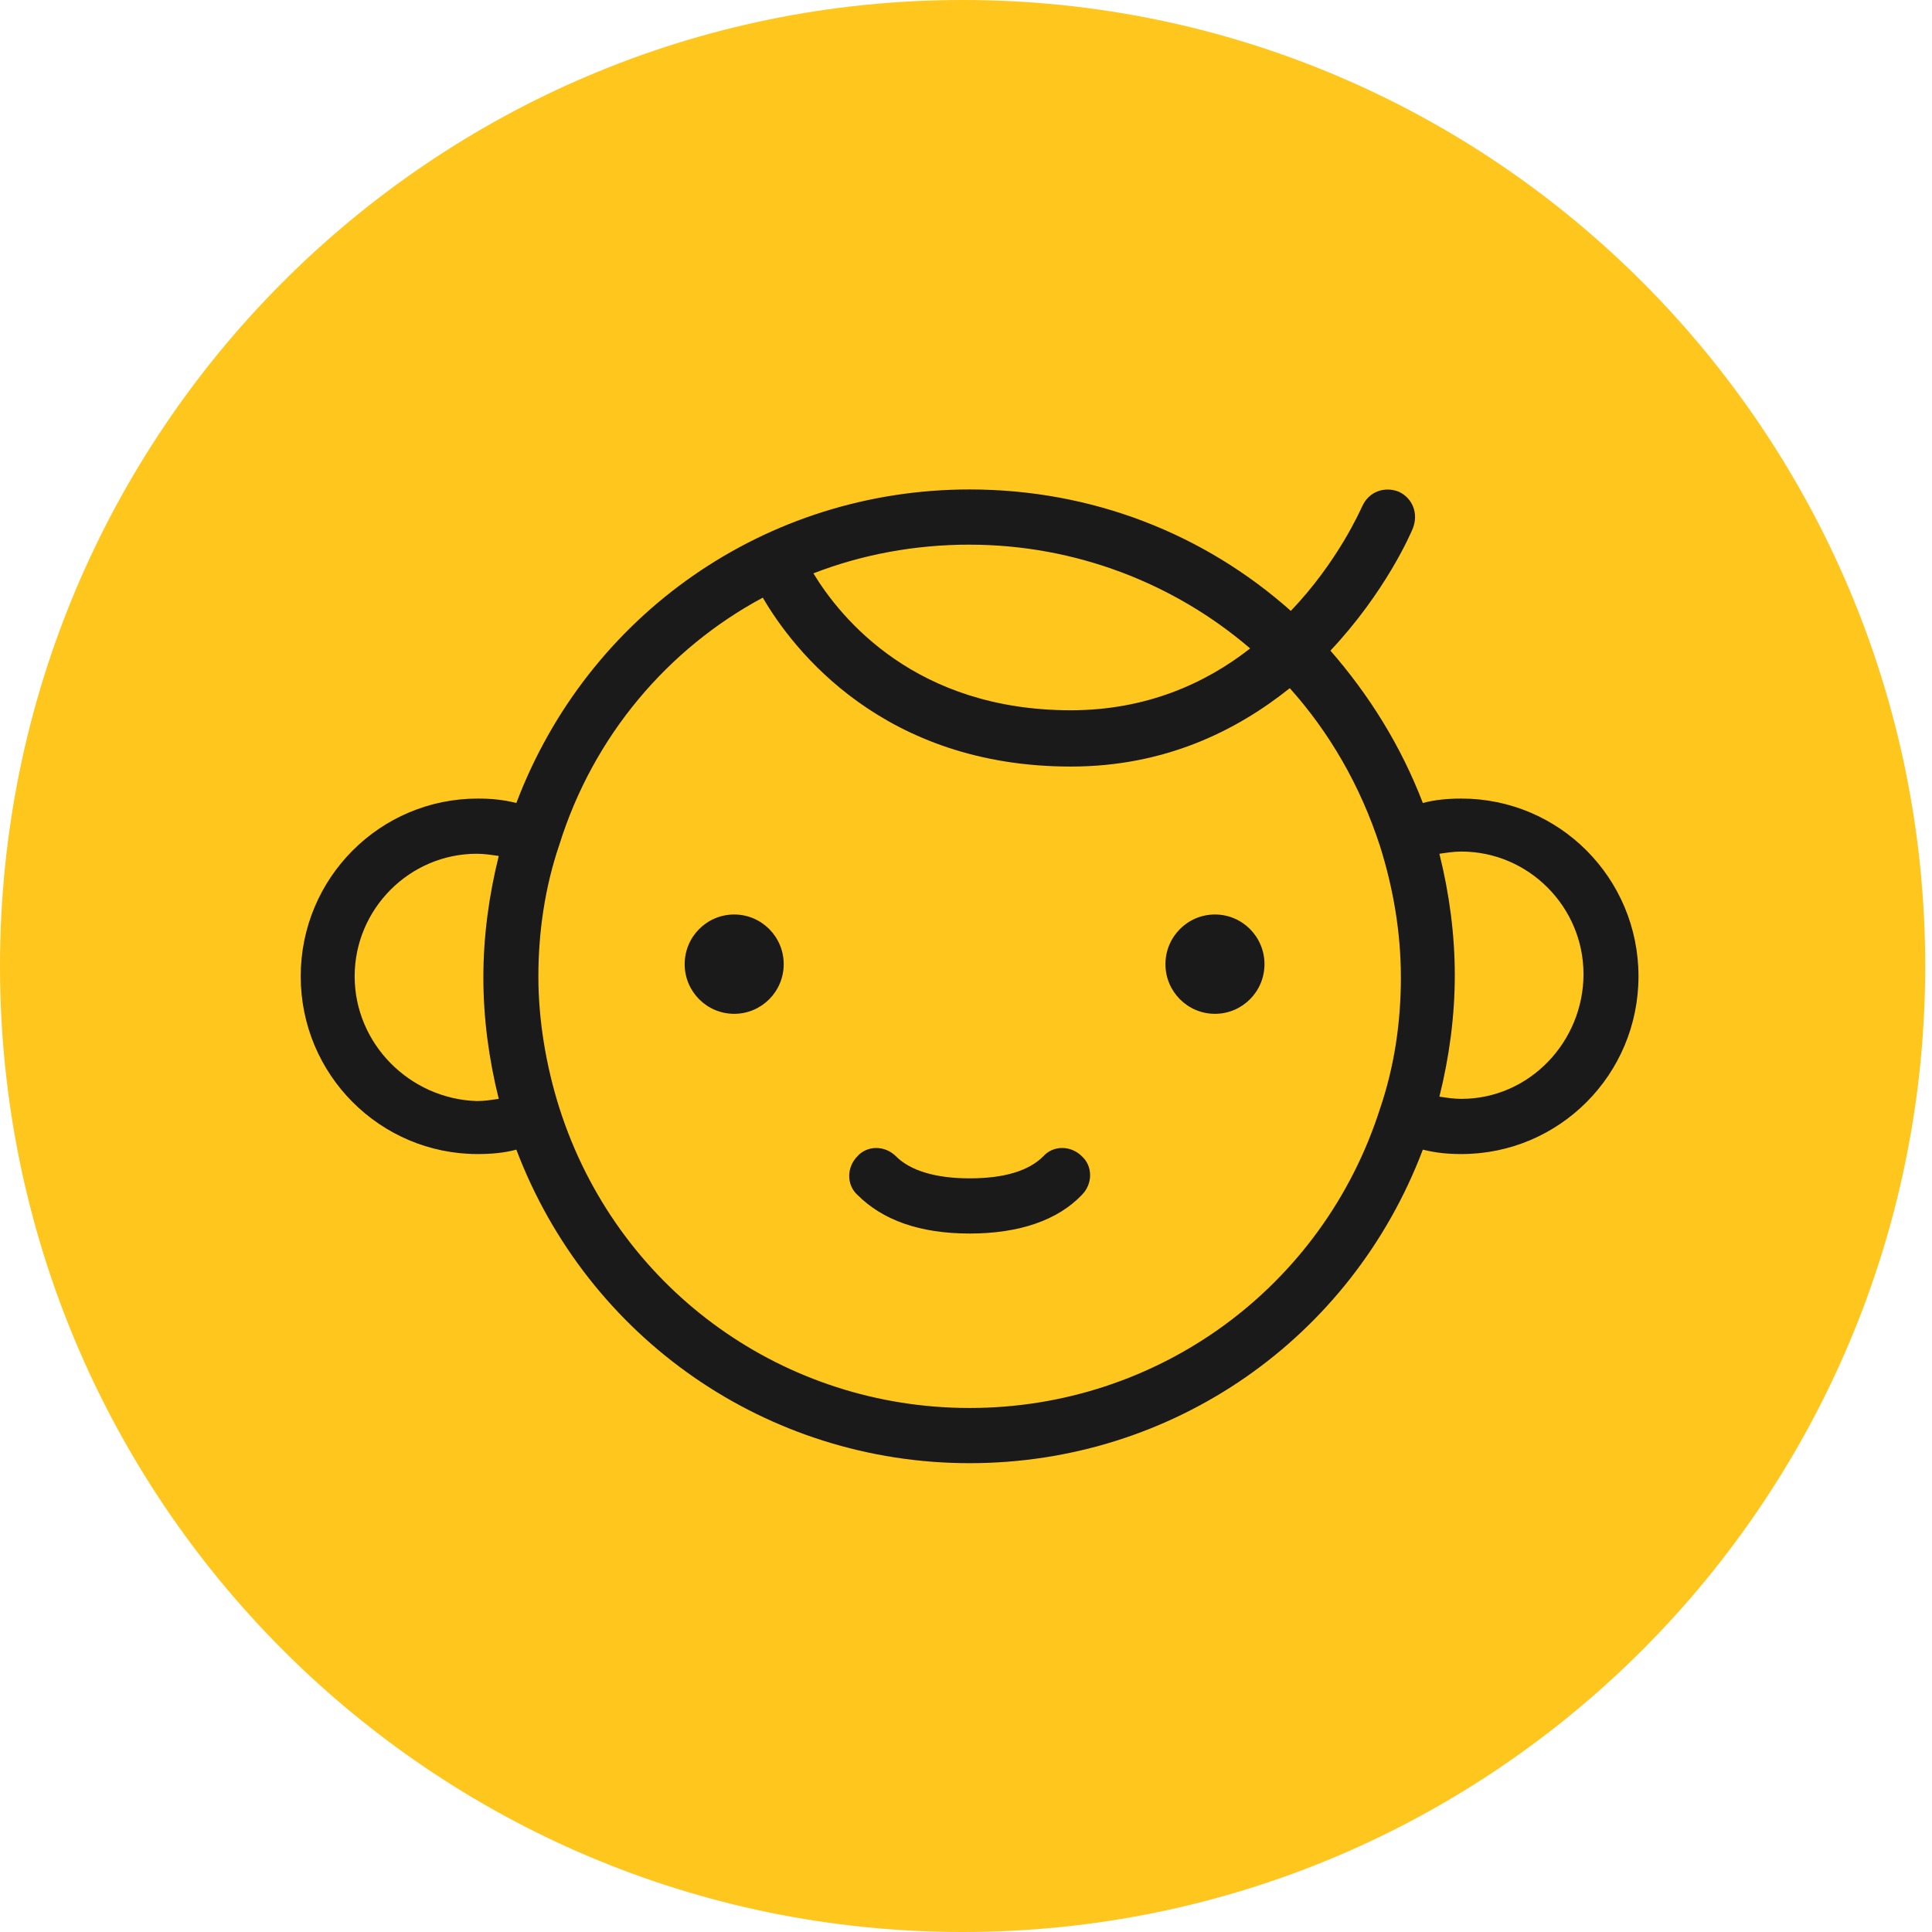
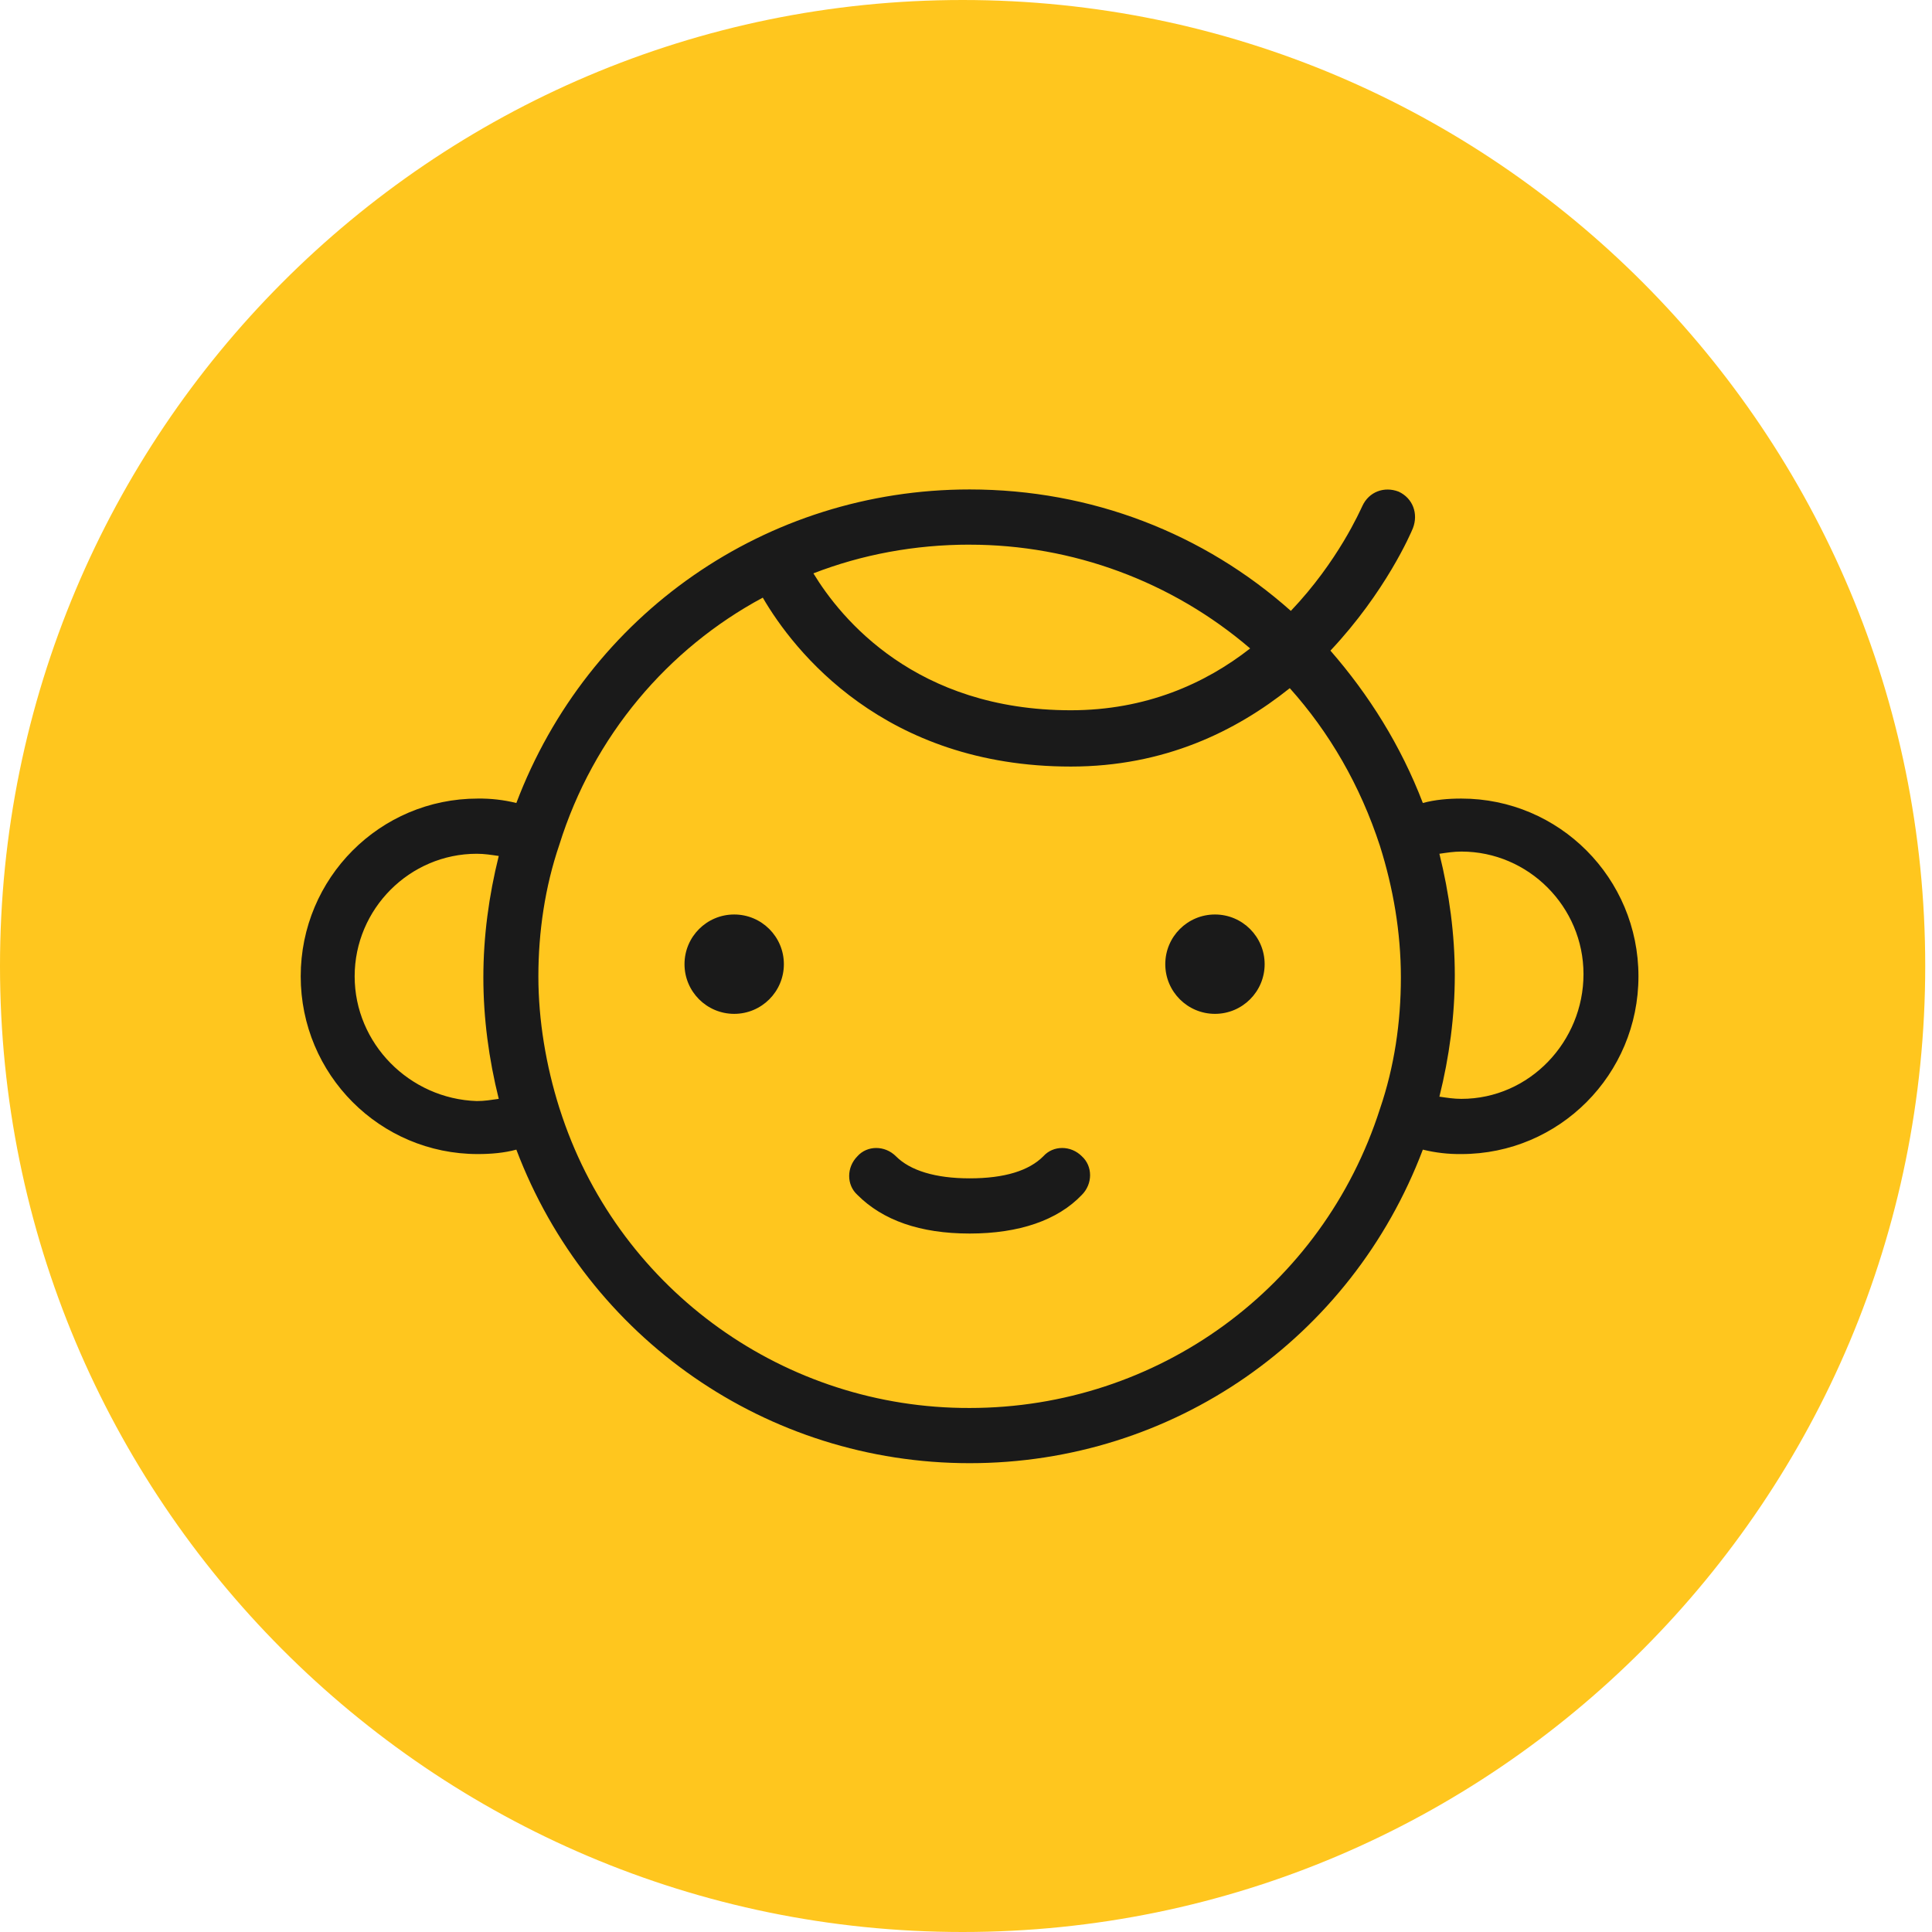
- <svg xmlns="http://www.w3.org/2000/svg" version="1.1" viewBox="0 0 65 65">
-   <g fill="none" fill-rule="evenodd">
-     <g transform="translate(-463 -202)">
-       <g transform="translate(463 202)">
-         <ellipse cx="32.386" cy="32.5" rx="32.386" ry="32.5" fill="#FFC61E" />
-         <path d="m32.621 16.467c4.108 0 7.884 1.486 10.808 4.086 1.592-1.671 2.332-3.38 2.406-3.529 0.222-0.483 0.74-0.669 1.221-0.483 0.481 0.223 0.666 0.743 0.481 1.226-0.074 0.186-0.925 2.154-2.776 4.123 1.296 1.486 2.369 3.194 3.109 5.126 0.407-0.111 0.851-0.149 1.296-0.149 3.294 0 5.959 2.674 5.959 5.98 0 3.306-2.665 5.98-5.959 5.98-0.444 0-0.851-0.037-1.296-0.149-2.406 6.351-8.402 10.549-15.249 10.549-6.81 0-12.844-4.197-15.249-10.549-0.407 0.111-0.851 0.149-1.296 0.149-3.294 0-5.959-2.674-5.959-5.98 0-3.306 2.665-5.98 5.959-5.98 0.444 0 0.851 0.037 1.296 0.149 2.406-6.351 8.402-10.549 15.249-10.549zm-6.958 3.64c-3.183 1.709-5.7 4.643-6.847 8.32-0.481 1.411-0.703 2.934-0.703 4.42 0 1.486 0.259 3.009 0.703 4.42l0.105 0.317c2.015 5.878 7.483 9.786 13.701 9.786 6.329 0 11.881-4.049 13.806-10.066 0.481-1.411 0.703-2.897 0.703-4.42s-0.259-3.009-0.703-4.42c-0.666-2.043-1.703-3.826-3.035-5.311-1.814 1.449-4.22 2.637-7.366 2.637-6.292 0-9.327-3.9-10.364-5.683zm3.183 18.794c0.333-0.371 0.925-0.371 1.296 0 0.481 0.483 1.333 0.743 2.48 0.743 1.184 0 1.999-0.26 2.48-0.743 0.333-0.371 0.925-0.371 1.296 0 0.37 0.334 0.37 0.929 0 1.3-0.814 0.854-2.11 1.3-3.775 1.3s-2.924-0.446-3.775-1.3c-0.37-0.334-0.37-0.929 0-1.3zm-12.806-10.177c-2.258 0-4.108 1.857-4.108 4.123 0 2.266 1.851 4.123 4.108 4.197 0.259 0 0.481-0.037 0.74-0.074-0.333-1.337-0.518-2.711-0.518-4.086 0-1.374 0.185-2.749 0.518-4.086-0.259-0.037-0.481-0.074-0.74-0.074zm33.127-0.074c-0.259 0-0.481 0.037-0.74 0.074 0.333 1.337 0.518 2.711 0.518 4.086 0 1.374-0.185 2.749-0.518 4.086 0.259 0.037 0.481 0.074 0.74 0.074 2.295 0 4.108-1.931 4.108-4.197s-1.851-4.123-4.108-4.123zm-8.291 2.117c0.92 0 1.666 0.748 1.666 1.671 0 0.923-0.746 1.671-1.666 1.671-0.92 0-1.666-0.748-1.666-1.671 0-0.923 0.746-1.671 1.666-1.671zm-16.175 0c0.92 0 1.666 0.748 1.666 1.671 0 0.923-0.746 1.671-1.666 1.671-0.92 0-1.666-0.748-1.666-1.671 0-0.923 0.746-1.671 1.666-1.671zm7.921-12.443c-1.851 0-3.627 0.334-5.256 0.966 0.925 1.523 3.442 4.606 8.661 4.606 2.517 0 4.516-0.891 6.033-2.08-2.554-2.191-5.885-3.491-9.438-3.491z" fill="#1A1A1A" fill-rule="nonzero" />
-       </g>
-     </g>
-   </g>
+ <svg xmlns="http://www.w3.org/2000/svg" viewBox="0 0 65 65" fill-rule="evenodd">
+   <ellipse cx="32.386" cy="32.5" rx="32.386" ry="32.5" fill="#ffc61e" />
+   <path d="M32.621 16.467c4.108 0 7.884 1.486 10.808 4.086 1.592-1.671 2.332-3.38 2.406-3.529.222-.483.74-.669 1.221-.483.481.223.666.743.481 1.226-.074.186-.925 2.154-2.776 4.123 1.295 1.486 2.369 3.194 3.109 5.126.407-.111.851-.149 1.295-.149 3.294 0 5.959 2.674 5.959 5.98s-2.665 5.98-5.959 5.98a5.14 5.14 0 0 1-1.295-.149c-2.406 6.351-8.402 10.549-15.249 10.549-6.81 0-12.844-4.197-15.249-10.549-.407.111-.851.149-1.296.149-3.294 0-5.959-2.674-5.959-5.98s2.665-5.98 5.959-5.98a5.14 5.14 0 0 1 1.296.149c2.406-6.351 8.402-10.549 15.249-10.549zm-6.958 3.64c-3.183 1.709-5.7 4.643-6.847 8.32-.481 1.411-.703 2.934-.703 4.42s.259 3.009.703 4.42l.105.317a14.43 14.43 0 0 0 13.701 9.786c6.329 0 11.881-4.049 13.806-10.066.481-1.411.703-2.897.703-4.42s-.259-3.009-.703-4.42c-.666-2.043-1.703-3.826-3.035-5.311-1.814 1.449-4.219 2.637-7.366 2.637-6.292 0-9.327-3.9-10.364-5.683zm3.183 18.794c.333-.371.925-.371 1.296 0 .481.483 1.332.743 2.48.743 1.184 0 1.999-.26 2.48-.743.333-.371.925-.371 1.295 0 .37.334.37.929 0 1.3-.814.854-2.11 1.3-3.775 1.3s-2.924-.446-3.775-1.3c-.37-.334-.37-.929 0-1.3zM16.04 28.724c-2.258 0-4.108 1.857-4.108 4.123s1.851 4.123 4.108 4.197c.259 0 .481-.037.74-.074-.333-1.337-.518-2.711-.518-4.086s.185-2.749.518-4.086c-.259-.037-.481-.074-.74-.074zm33.127-.074c-.259 0-.481.037-.74.074.333 1.337.518 2.711.518 4.086s-.185 2.749-.518 4.086c.259.037.481.074.74.074 2.295 0 4.108-1.931 4.108-4.197s-1.851-4.123-4.108-4.123zm-8.291 2.117a1.67 1.67 0 1 1 0 3.343 1.67 1.67 0 1 1 0-3.343zm-16.175 0a1.67 1.67 0 1 1 0 3.343 1.67 1.67 0 1 1 0-3.343zm7.921-12.443c-1.851 0-3.627.334-5.256.966.925 1.523 3.442 4.606 8.661 4.606 2.517 0 4.516-.891 6.033-2.08a14.5 14.5 0 0 0-9.438-3.491z" fill="#1a1a1a" fill-rule="nonzero" />
</svg>
